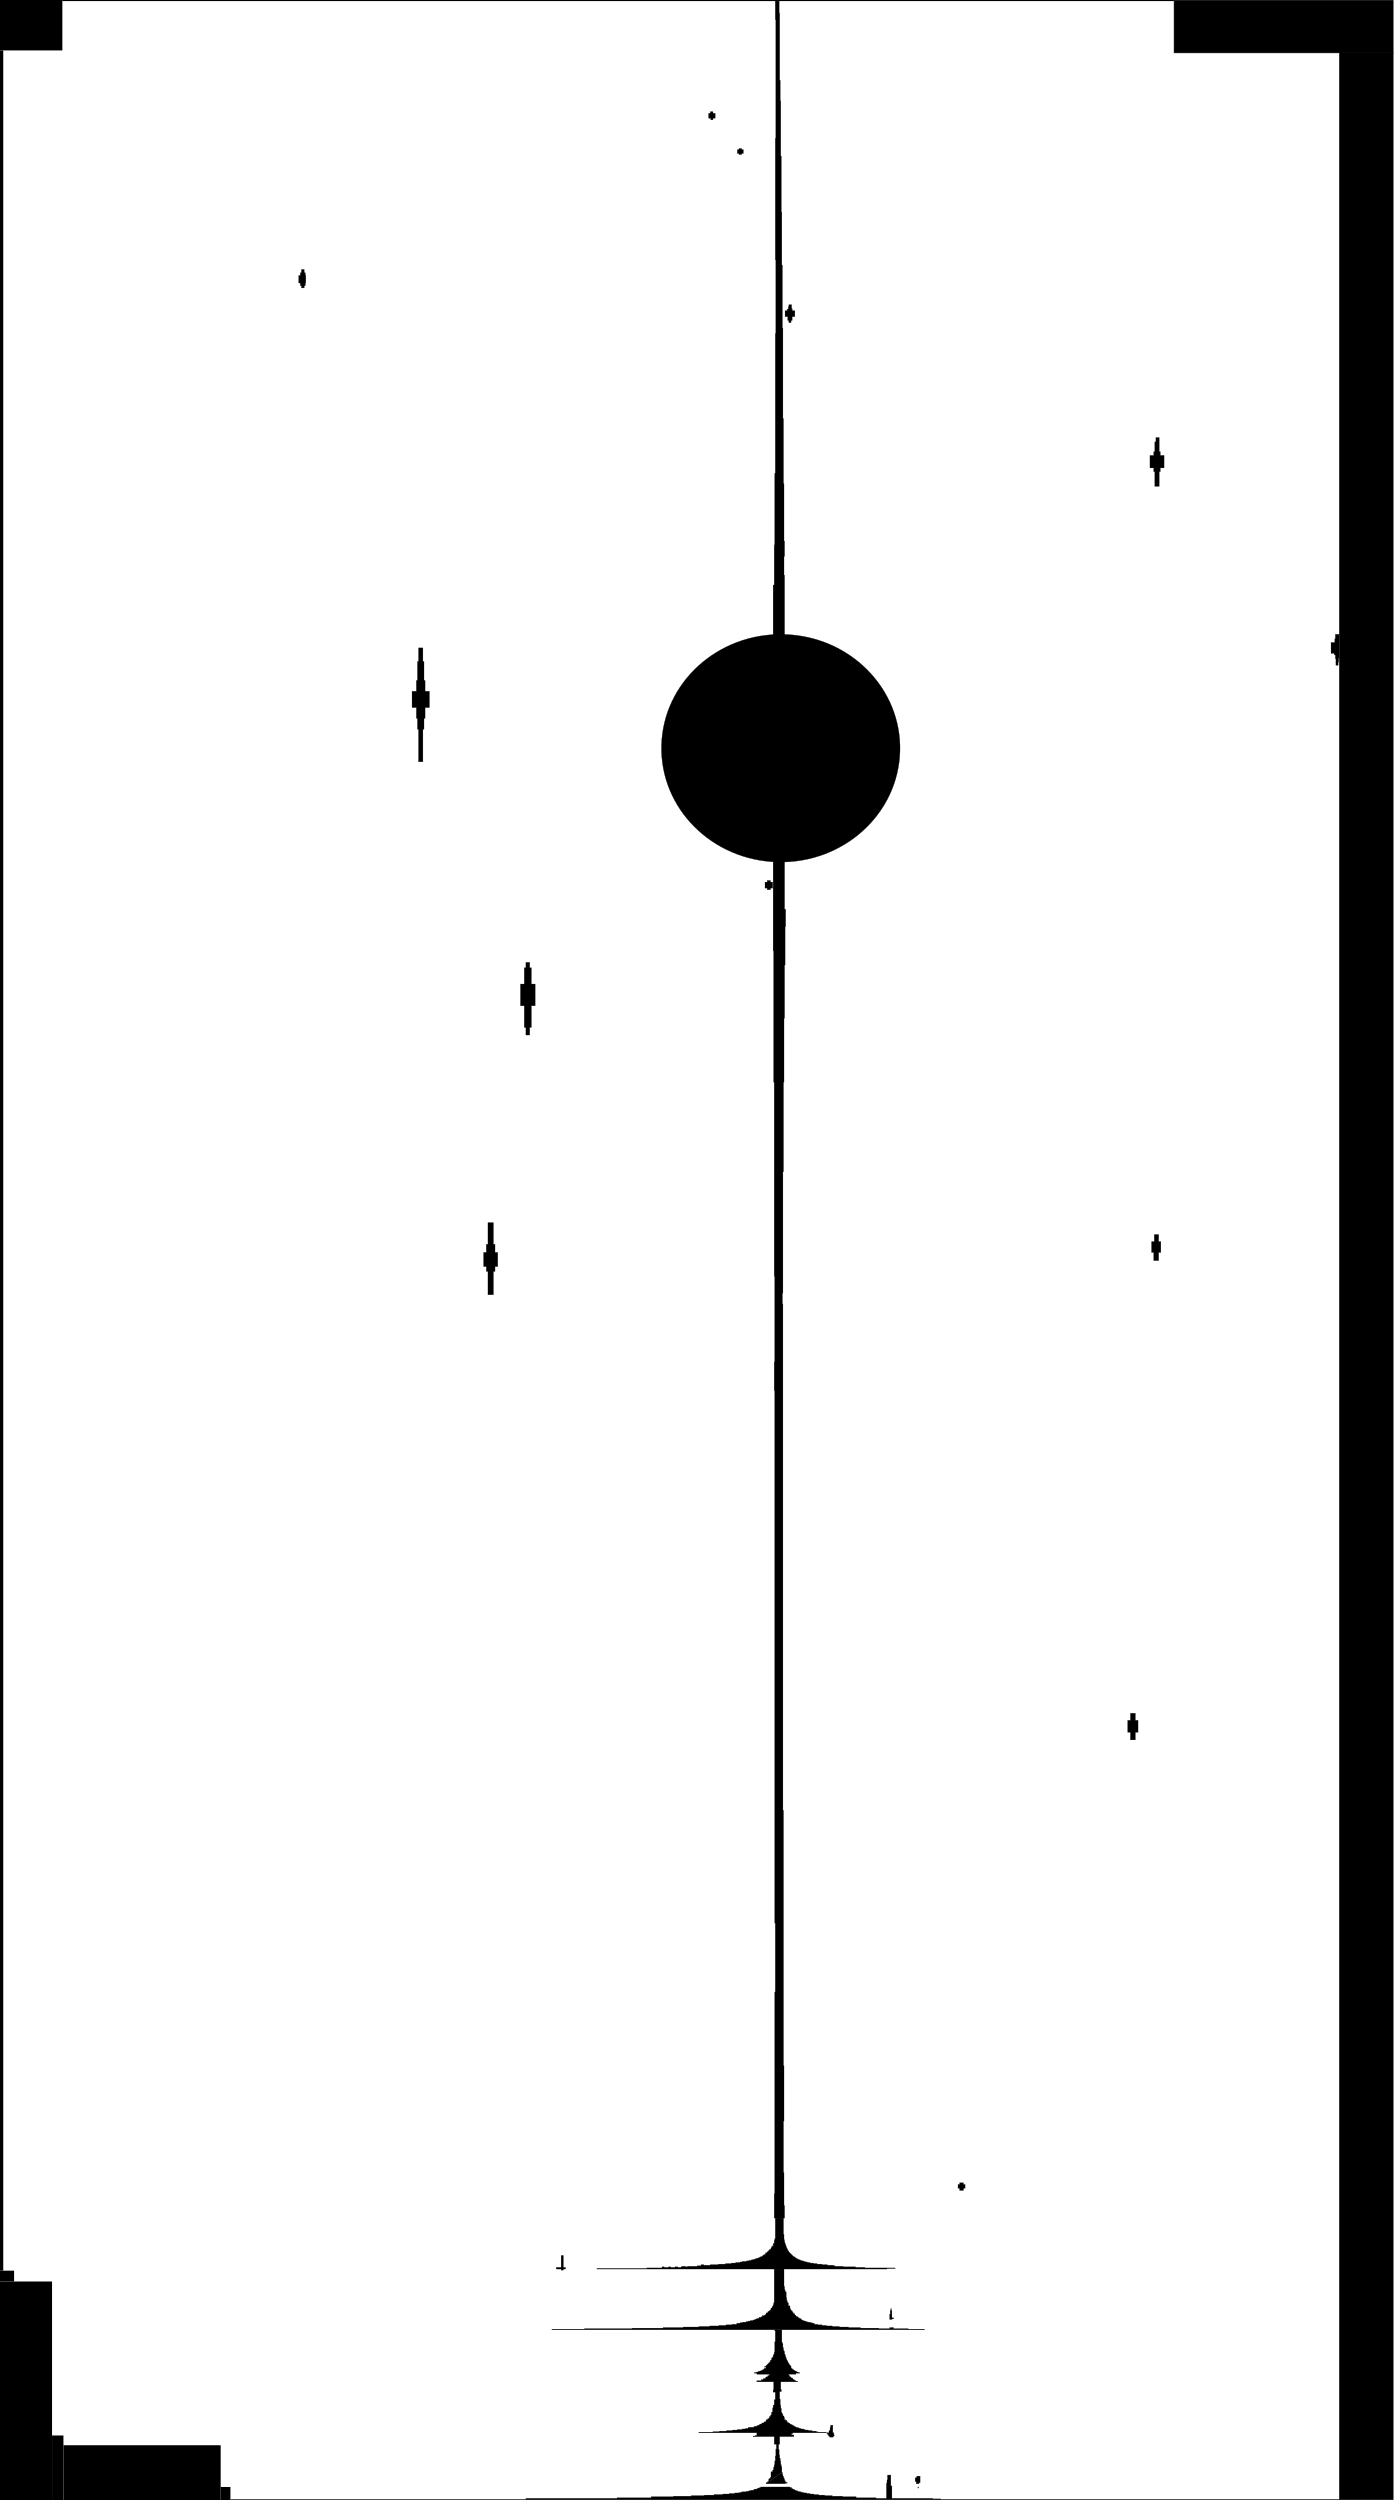
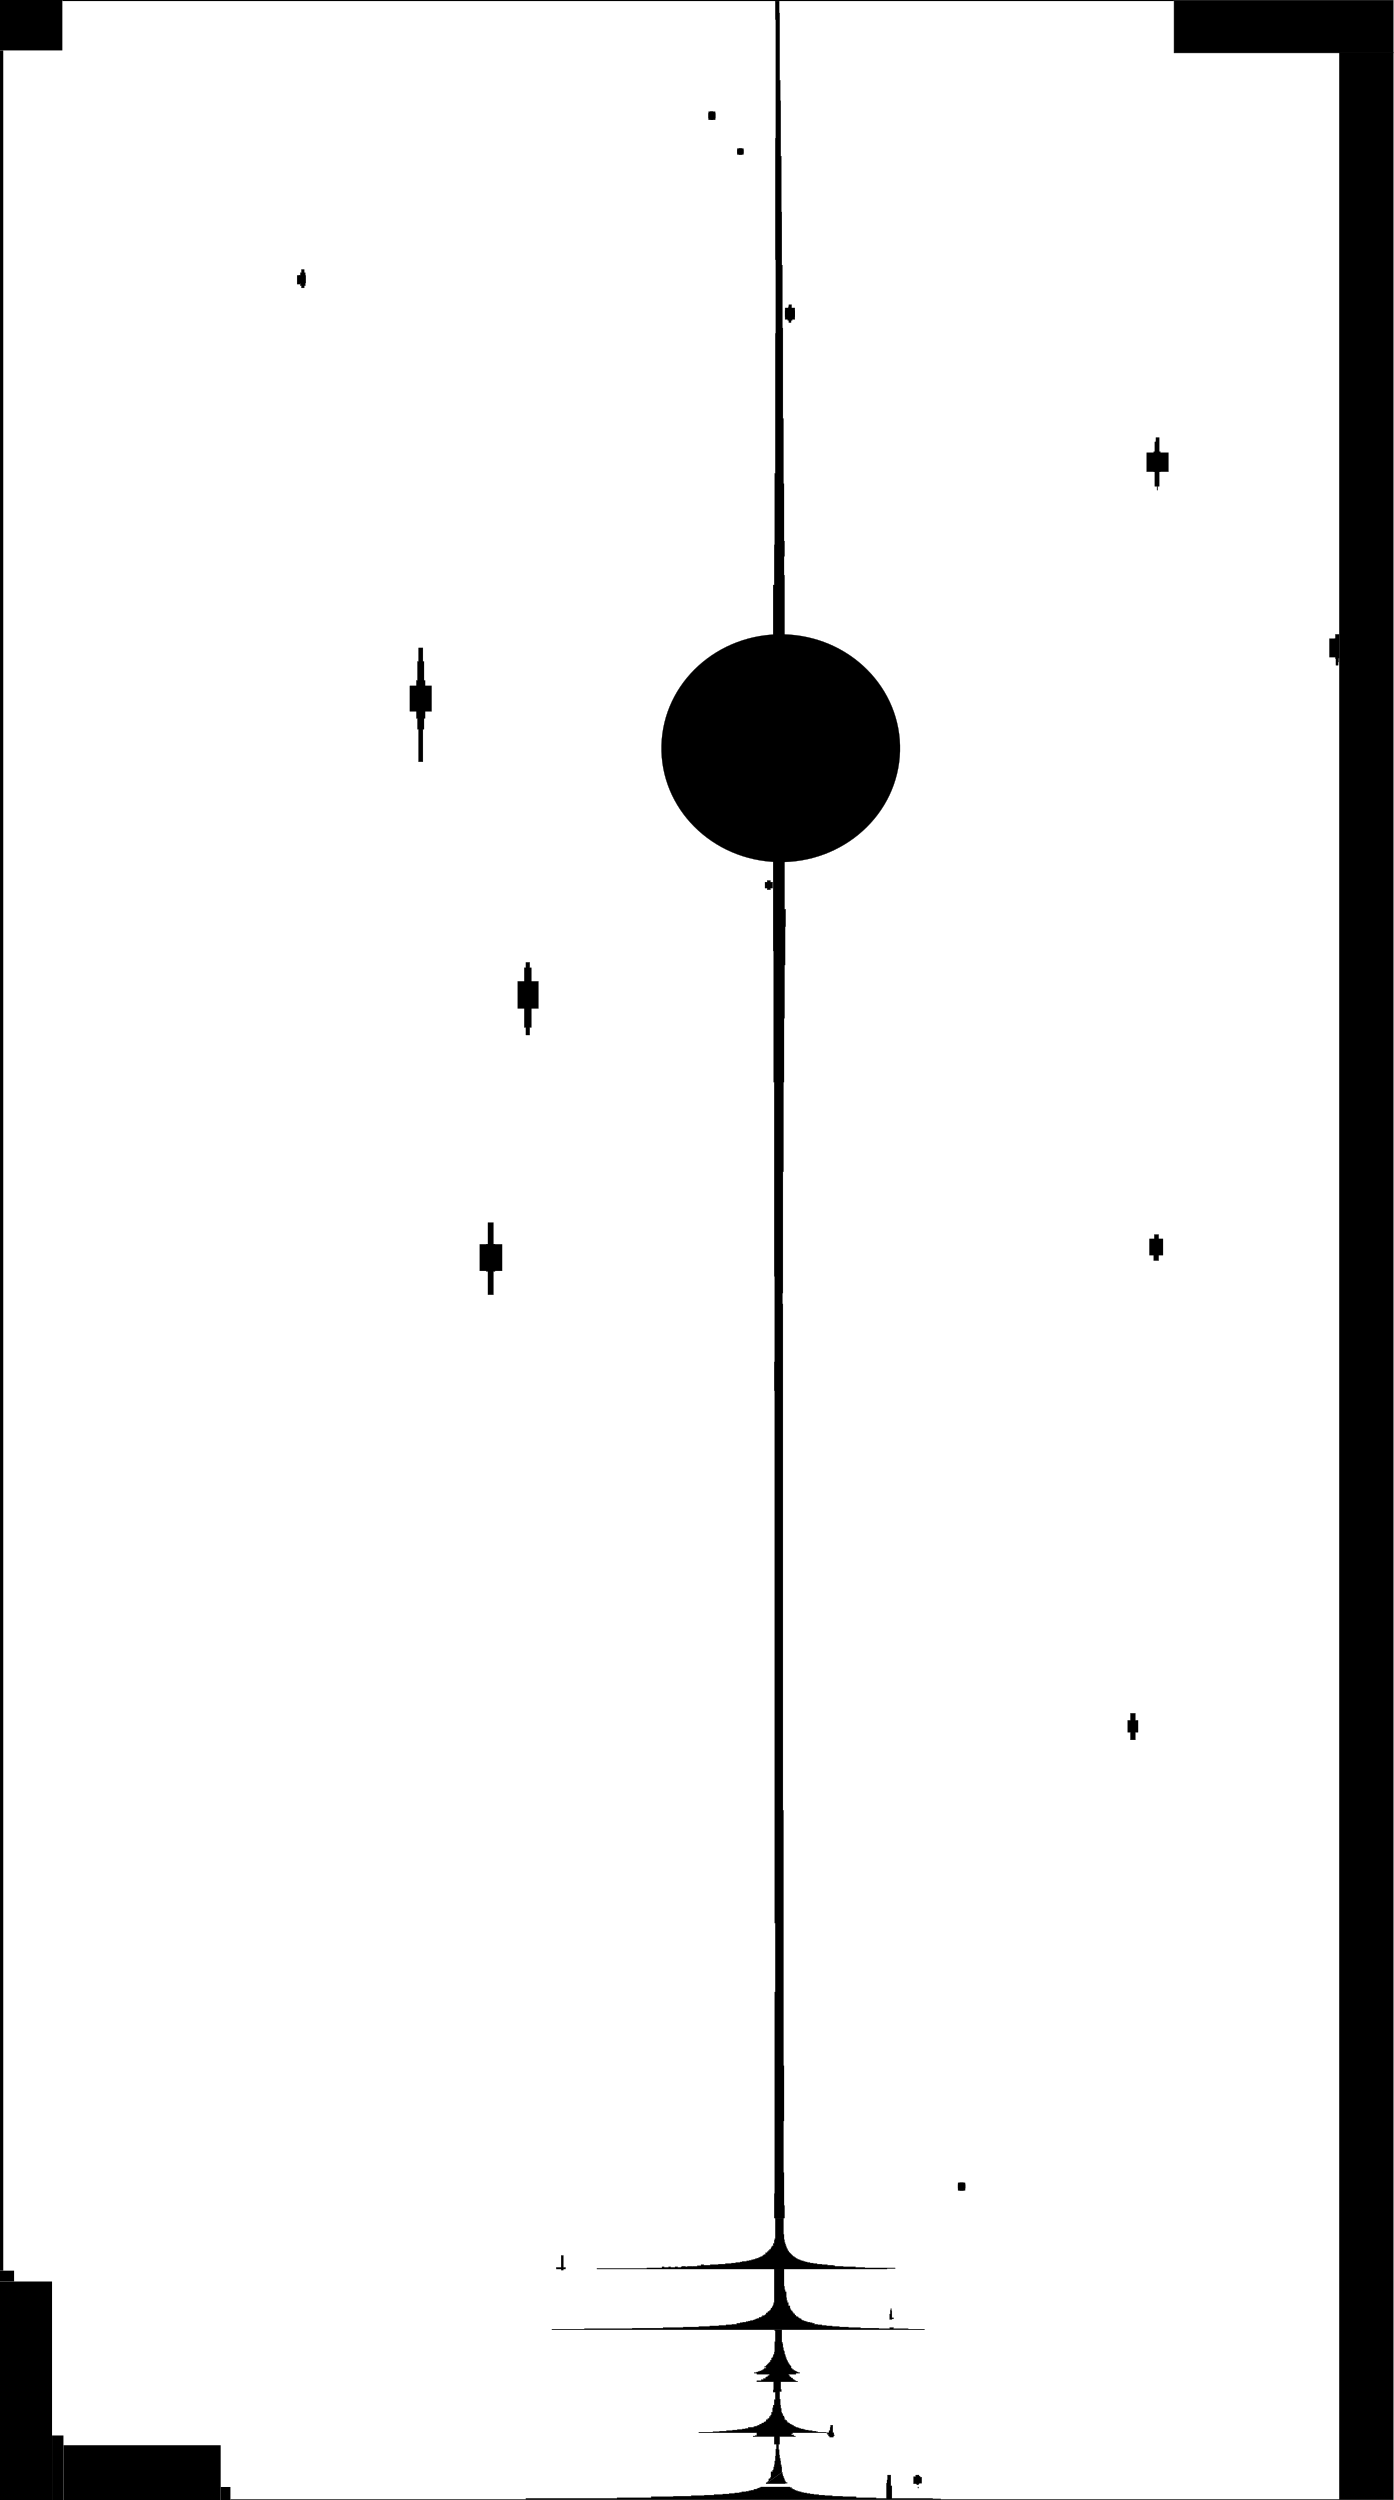
<svg xmlns="http://www.w3.org/2000/svg" version="1.1" id="svg1" width="2570" height="4611" viewBox="0 0 2570 4611" xml:space="preserve">
  <defs id="defs1" />
  <g id="layer1">
    <rect style="fill:#000000;fill-opacity:1;stroke:#000000;stroke-width:3.78" id="rect1" width="92.22" height="399.221" x="1.89" y="4209.89" ry="0" />
    <rect style="fill:#000000;fill-opacity:1;stroke:#000000;stroke-width:3.78" id="rect2" width="17.22" height="115.221" x="97.89" y="4493.89" />
    <rect style="fill:#000000;fill-opacity:1;stroke:#000000;stroke-width:3.78" id="rect3" width="286.22" height="97.22" x="118.89" y="4511.89" />
    <rect style="fill:#000000;fill-opacity:1;stroke:#000000;stroke-width:3.78" id="rect4" width="14.22" height="20.221" x="408.89" y="4588.89" />
    <rect style="fill:#000000;fill-opacity:1;stroke:#000000;stroke-width:3.78" id="rect5" width="22.22" height="16.221" x="1.89" y="4189.89" />
    <rect style="fill:#000000;fill-opacity:1;stroke:#000000;stroke-width:3.78" id="rect6" width="2.211" height="4091.22" x="1.899" y="94.89" />
    <rect style="fill:#000000;fill-opacity:1;stroke:#000000;stroke-width:3.78;stroke-dasharray:none" id="rect7" width="111.22" height="89.22" x="1.89" y="1.89" />
    <rect style="fill:#000000;fill-opacity:1;stroke:#000000;stroke-width:1;stroke-dasharray:none" id="rect8" width="2048.999" height="1" x="115.5" y="0.5" />
    <rect style="fill:#000000;fill-opacity:1;stroke:#000000;stroke-width:1;stroke-dasharray:none" id="rect9" width="404" height="97" x="2165.5" y="0.5" />
    <rect style="fill:#000000;fill-opacity:1;stroke:#000000;stroke-width:1;stroke-dasharray:none" id="rect10" width="99" height="4513.5" x="2470.5" y="97" />
    <rect style="fill:#000000;fill-opacity:1;stroke:#000000;stroke-width:0.5;stroke-dasharray:none" id="rect11" width="2044.5" height="0.5" x="425.25" y="4610.25" />
    <path style="fill:#000000;fill-opacity:1;stroke:#000000;stroke-width:0.5;stroke-dasharray:none" d="m 970,4610 v -2 h 168 v -1 h 63 v -2 h 41 v -1 h 33 v -1 h 24 v -1 h 18 v -1 h 16 v -1 h 12 v -1 h 10 v -1 h 9 v -1 h 4 v -1 h 8 v -1 h 5 v -1 h 4 v -1 h 5 v -1 h 1 v -1 h 5 v -1 h 2 v -1 h 3 v -1 h 2 v -1 h 54 v 1 h 3 v 2 h 2 v 1 h 2 v 1 h 2 v 1 h 2 v 1 h 3 v 1 h 3 v 1 h 4 v 1 h 4 v 1 h 6 v 1 h 6 v 1 h 7 v 1 h 9 v 1 h 11 v 1 h 14 v 1 h 19 v 1 h 25 v 2 h 37 v 1 h 19 v -28 h 1 v -6 h 1 v -9 h 6 v 20 h 2 v 23 h 75 v 1 h 15 v 1 0 z" id="path14" />
    <path style="fill:#000000;fill-opacity:1;stroke:#000000;stroke-width:0.5;stroke-dasharray:none" d="m 1413,4581 v -2 h 2 v -1 h 1 v -1 h 1 v -1 h 1 v -4 h 2 v -1 h 1 v -2 h 1 v -10 h 3 v -3 h 1 v -1 h 1 v -5 h 1 v -4 h 1 v -7 h 1 v -9 h 1 v -13 h 1 v -9 h 4 v 10 h 1 v 10 h 1 v 6 h 1 v 5 h 1 v 7 h 1 v 4 0 h 1 v 10" id="path15" />
    <path style="fill:#000000;fill-opacity:1;stroke:#000000;stroke-width:0.5;stroke-dasharray:none" d="m 1442,4560 h 1 v 4 h 1 v 3 h 1 v 3 h 1 v 2 h 1 v 3 h 1 v 2 h 1 v 1 h 1 v 1 h 2 v 1 h -4 v 1 h -35 v 0 z" id="path16" />
    <path style="fill:#000000;fill-opacity:1;stroke:#000000;stroke-width:0.5;stroke-dasharray:none" d="m 1428,4508 v -14 h -39 v -1 h 4 v -1 h 3 v -5 h -107 v -1 h 26 v -1 h 12 v -1 h 13 v -1 h 11 v -1 h 9 v -1 h 9 v -1 h 6 v -1 h 5 v -2 h 10 v -1 h 2 v -1 h 4 v -1 h 2 v -1 h 3 v -2 h 4 v -2 h 4 v -2 h 3 v -1 h 1 v -3 h 3 v -2 h 2 v -1 h 1 v -3 h 2 v -2 h 1 v -1 h 1 v -5 h 2 v -8 0 h 1 v -5 h 2 v -10 h 2 v -14 h -4 v -4 h 0.579 0.421 v -15 h -31 v -2 h 8 v -2 h 4 v -2 h 4 v -2 h 1 v -1 h 3 v -2 h 2 v -1 h 1 v -2 h -23 v -2 h -5 v -1 h 4 v -1 h 3 v -1 h 3 v -1 h 3 v -1 h 2 v -1 h 2 v -1 h 1 v -1 h 1 v -1 h 3 v -2 h -3 v -1 h 2 v -1 h 1 v -1 h 1 v -1 h 1 v -1 h 1 v -1 h 1 v -1 h 1 v -1 h 1 v -1 h 1 v -1 h 1 v -3 h 2 v -4 h 2 v -2 h 1 v -3 h 1 v -2 h 1 v -4 h 1 v -19 h 1 v -20 h -1 v -2 h 13 v 23 h 1 v 3 h 1 v 7 h 1 v 5 h 1 v 2 h 1 v 5 h 1 v 3 h 1 v 3 h 1 v 3 h 1 v 2 0 h 1 v 2 h 1 v 2 h 1 v 2 h 1 v 1 h 1 v 2 h 1 v 1 h 1 v 1 h 1 v 4 h 2 v 2 h 2 v 1 h 1 v 1 h 2 v 1 h 2 v 1 h 2 v 1 h 2 v 1 h 3 v 1 h -7 v 2 h -14 v 1 h 1 v 1 h 1 v 2 h 1 v 1 h 2 v 2 h 3 v 2 h 1 v 1 h 2 v 1 h 1 v 1 h 2 v 1 h 3 v 1 h -31 v 14 h 1 v 4 h -3 v 14 h 1 v 11 h 1 v 6 h 1 v 7 h 1 v 2 h 1 v 2 h 1 v 3 h 2 v 3 h 1 v 4 h 2 v 1 h 2 v 2 h 1 v 2 h 2 v 1 h 2 v 1 h 1 v 1 h 2 v 1 h 2 v 1 h 2 v 1 h 1 v 1 h 2 v 1 h 2 v 1 h 3 v 1 h 3 v 1 h 3 v 1 h 5 v 1 h 3 v 1 h 6 v 1 h 7 v 1 h 7 v 1 h 3 v 1 h 16 v 1 h -62 v 1 h -1 v 1 h -2 v 1 h 1 v 1 h 4 v 3 h -26 v 14 z" id="path17" />
    <path style="fill:#000000;fill-opacity:1;stroke:#000000;stroke-width:0.5;stroke-dasharray:none" d="m 1535,4473 h -3 v 4 h -1 v 6 h -2 v 4 h -4 v 1 h 1 v 2 h 2 v 3 h 2 v 2 h 7 v -2 h 1 v -1 h 1 v -1 h -1 v -4 h -2 v -14 z" id="path18" />
    <path style="fill:#000000;fill-opacity:1;stroke:#000000;stroke-width:0.5;stroke-dasharray:none" d="m 1018,4297 v -1 h 60 v -1 h 88 v -1 h 57 v -1 h 37 v -1 h 29 v -1 h 20 v -1 h 17 v -1 h 13 v -1 h 11 v -1 h 9 v -2 h 6 v -1 h 5 v -1 h 6 v -1 h 4 v -1 h 4 v -1 h 5 v -1 h 3 v -1 h 2 v -1 h 3 v -1 h 3 v -2 h 4 v -1 h 2 v -2 h 4 v -1 h 1 v -1 h 2 v -3 h 3 v -2 0 h 1 v -1 h 2 v -1 0 h 1 v -1 h 1 v -1 h 1 v -3 h 2 v -2 h 1 v -2 h 1 v -2 0 h 1 v -4 h 1 v -62 h 18 v 32 h 1 v 6 h 1 v 4 h 2 v 11 h 1 v 5 h 1 v 4 h 2 v 6 h 3 v 5 h 1 v 2 h 1 v 2 h 2 v 2 h 1 v 1 h 1 v 2 h 2 v 1 h 1 v 2 h 2 v 2 h 1 v 1 h 3 v 2 h 2 v 1 h 2 v 1 h 2 v 2 h 2 v 1 h 3 v 1 h 3 v 1 h 3 v 1 h 5 v 1 h 4 v 1 h 4 v 2 h 6 v 1 h 8 v 1 h 8 v 1 h 11 v 1 h 13 v 1 h 17 v 1 h 22 v 1 h 34 v 1 h 20 v -2 h 7 v 2 h 27 v 1 h 30 v 1 z" id="path19" />
    <path style="fill:#000000;fill-opacity:1;stroke:#000000;stroke-width:0.5;stroke-dasharray:none" d="m 1641,4278 v -10 h 1 v -7 h 1 v -3 h 1 v 4 h 1 v 13 h 3 v 2 h -3 v 1 z" id="path20" />
    <path style="fill:#000000;fill-opacity:1;stroke:#000000;stroke-width:0.5;stroke-dasharray:none" d="m 1035,4187 v -2 h -9 v -3 h 9 v -22 h 4 v 22 h 4 v 3 h -4 v 2 z" id="path21" />
    <path style="fill:#000000;fill-opacity:1;stroke:#000000;stroke-width:0.5;stroke-dasharray:none" d="m 1101,4185 v -1 h 92 v -1 h 28 v -2 h 4 v 1 h 7 1 v -1 h 4 v 1 h 8 v -1 h 5 v 1 h 6 v -1 h 2 v -1 h 6 v 1 h 4 v -1 h 9 v 1 h 1 v -1 h 8 v -1 h 7 v -2 h 5 v 1 h 12 v -1 h 15 v -1 h 13 v -1 h 11 v -1 h 8 v -1 h 8 v -1 h 4 v -1 h 8 v -1 h 5 v -1 h 4 v -1 h 4 v -1 h 3 v -1 h 3 v -1 h 3 v -1 h 2 v -1 h 2 v -1 h 3 v -1 h 1 v -1 h 1 v -1 h 2 v -1 h 2 v -3 h 3 v -2 h 2 v -2 h 2 v -2 h 2 v -1 h 1 v -2 h 1 v -2 h 1 v -1 h 1 v -1 h 2 v -1 h -1 v -3 h 2 v -6 h 1 v -3 h 1 v -38 h 15 v 30 h 1 v 10 h 1 v 5 h 1 v 3 h 1 v 3 h 1 v 3 h 1 v 2 h 1 v 2 h 1 v 2 h 1 v 1 h 1 v 2 h 1 v 1 h 1 v 1 h 1 v 1 h 1 v 1 h 1 v 1 h 1 v 1 h 1 v 1 h 1 v 1 h 2 v 1 h 1 v 1 h 2 v 1 h 1 v 1 h 2 v 1 h 2 v 1 h 3 v 1 h 2 v 1 h 4 v 1 h 3 v 1 h 4 v 1 h 5 v 1 h 6 v 1 h 7 v 1 h 9 v 1 h 10 v 1 h 11 v 1 h 3 v 1 h 15 v 1 h 23 v 1 h 17 v 1 h 56 v 1 h -15 v 1 z" id="path22" />
    <path style="fill:#000000;fill-opacity:1;stroke:#000000;stroke-width:0.5;stroke-dasharray:none" d="m 1428,4091 v -45 h 1 v -372 h 1 v -127 h -1 v -982 h -1 v -53 h 1 v -158 h -1 v -358 h -1 v -242 h -1 v -675 h 2 v -74 h 1 V 873 h 1 V 615 h 1 V 479 h -1 V 255 h 1 V 36 h -1 V 2 h 7 v 22 h 1 v 124 h 1 v 38 h 1 v 102 h 1 v 103 h 1 v 98 h 1 v 116 h 1 v 167 h 1 v 120 h 1 v 106 h 1 v 28 h -1 v 35 h 1 v 616 h 2 v 32 h -1 v 71 h -1 v 98 h -1 v 118 h -1 v 165 h -1 v 224 h -1 v 20 h 1 v 934 h 1 v 471 h 1 v 102 h -1 v 95 h 1 v 61 h 1 v 23 z" id="path23" />
    <path style="fill:#000000;fill-opacity:1;stroke:#000000;stroke-width:0.5;stroke-dasharray:none" id="path24" d="m 1445.763,1170.072 a 220,210 0 0 1 214.165,215.311 220,210 0 0 1 -225.444,204.551 220,210 0 0 1 -214.417,-215.082 220,210 0 0 1 225.204,-204.791" />
    <path style="fill:#000000;stroke:#000000;stroke-width:0.5" d="m 1691,4567 v 3 h -3 v 7 h 2 v 4 h 5 v -2 h 2 v -12 z" id="path2" />
    <path style="fill:#000000;stroke:#000000;stroke-width:0.5" d="m 1693,4587 v 2 h 1 v -2 z" id="path3" />
    <path style="fill:#000000;stroke:#000000;stroke-width:0.5" d="m 1770,4026 v 3 h -3 v 7 h 3 v 4 h 7 v -4 h 3 v -7 h -3 v -3 z" id="path4" />
    <path style="fill:#000000;stroke:#000000;stroke-width:0.5" d="m 2085,3160 v 13 h -5 v 22 h 5 v 14 h 9 v -14 h 5 v -22 h -5 v -13 z" id="path5" />
    <path style="fill:#000000;stroke:#000000;stroke-width:0.5" d="m 2129,2277 v 13 h -5 v 20 h 4 v 15 h 9 v -15 h 4 v -20 h -4 v -13 z" id="path6" />
    <path style="fill:#000000;stroke:#000000;stroke-width:0.5" d="m 900,2255 v 40 h -3 v 15 h -5 v 26 h 5 v 9 h 3 v 43 h 10 v -43 h 3 v -9 h 5 v -26 h -5 v -15 h -3 v -40 z" id="path7" />
    <path style="fill:#000000;stroke:#000000;stroke-width:0.5" d="m 970,1775 v 10 h -3 v 30 h -7 v 40 h 7 v 40 h 3 v 14 h 7 v -14 h 3 v -40 h 7 v -40 h -7 v -30 h -3 v -10 z" id="path8" />
    <path style="fill:#000000;stroke:#000000;stroke-width:0.5" d="m 772,1195 v 25 h -2 v 35 h -2 v 20 h -8 v 30 h 8 v 20 h 2 v 20 h 2 v 60 h 8 v -60 h 2 v -20 h 2 v -20 h 8 v -30 h -8 v -20 h -2 v -35 h -2 v -25 z" id="path9" />
    <path style="fill:#000000;stroke:#000000;stroke-width:0.5" d="m 1415,1624 v 3 h -4 v 11 h 4 v 3 h 6 v -3 h 4 v -11 h -4 v -3 z" id="path10" />
    <path style="fill:#000000;stroke:#000000;stroke-width:0.5" d="m 556,497 v 6 h -2 v 5 h -3 v 14 h 3 v 5 h 2 v 4 h 5 v -4 h 2 v -5 h 1 v -14 h -1 v -5 h -2 v -6 z" id="path11" />
    <path style="fill:#000000;stroke:#000000;stroke-width:0.5" d="m 1310,206 v 3 h -3 v 9 h 4 v 3 h 4 v -3 h 4 v -9 h -4 v -3 z" id="path12" />
    <path style="fill:#000000;stroke:#000000;stroke-width:0.5" d="m 1363,274 v 2 h -3 v 7 h 3 v 2 h 5 v -2 h 3 v -7 h -3 v -2 z" id="path13" />
    <path style="fill:#000000;stroke:#000000;stroke-width:0.5" d="m 1455,562 v 4 h -1 v 4 h -2 v 3 h -4 v 11 h 5 v 7 h 2 v 4 h 4 v -4 h 2 v -7 h 5 v -11 h -5 v -4 h -1 v -7 z" id="path25" />
    <path style="fill:#000000;stroke:#000000;stroke-width:0.5" d="m 2463,1170 v 8 h -1 v 7 h -7 v 20 h 6 v 3 h 2 v 7 h 1 v 12 h 4 v -6 h 1 v -7 h 1 v -44 z" id="path26" />
    <path style="fill:#000000;stroke:#000000;stroke-width:0.5" d="m 2132,807 v 8 h -2 v 18 h -2 v 7 h -7 v 23 h 7 v 7 h 2 v 27 h 8 v -27 h 2 v -7 h 7 v -23 h -7 v -7 h -2 v -26 z" id="path27" />
+     <path style="fill:#000000;stroke:#000000;stroke-width:0.5;fill-opacity:1" d="m 2134,897 v 7 h 1 v -7 z" id="path1" />
+     <path style="fill:#000000;stroke:#000000;stroke-width:0.5" d="m 551,508 h -3 v 16 h 6 v -16 z" id="path28" />
+     <path style="fill:#000000;stroke:#000000;stroke-width:0.5" d="m 1693,4567 v -2 h 1 v 2 z" id="path29" />
+     <path style="fill:#000000;stroke:#000000;stroke-width:0.5" d="m 1697,4569 h 3 v 11 h -5 v -11 z" id="path30" />
+     <path style="fill:#000000;stroke:#000000;stroke-width:0.5" d="m 1691,4581 v 2 h 3 v -2 z" id="path31" />
+     <path style="fill:#000000;stroke:#000000;stroke-width:0.5" d="m 1695,4565 h -6 v 3 h -4 v 13 h 10 z" id="path32" />
+     <path style="fill:#000000;stroke:#000000;stroke-width:0.5" d="m 1767,4026 v 14 h 13 v -14 z" id="path33" />
+     <path style="fill:#000000;stroke:#000000;stroke-width:0.5" d="m 2120,2285 v 30 h 25 v -30 z" id="path34" />
+     <path style="fill:#000000;stroke:#000000;stroke-width:0.5" d="m 2115,835 v 35 h 40 v -35 z" id="path35" />
+     <path style="fill:#000000;stroke:#000000;stroke-width:0.5" d="m 885,2295 v 49 h 41 v -49 z" id="path36" />
+     <path style="fill:#000000;stroke:#000000;stroke-width:0.5" d="m 955,1810 v 50 h 38 v -50 z" id="path37" />
+     <path style="fill:#000000;stroke:#000000;stroke-width:0.5" d="m 756,1265 v 47 h 40 v -47 z" id="path38" />
+     <path style="fill:#000000;stroke:#000000;stroke-width:0.5" d="m 1360,274 v 11 h 11 v -11 z" id="path39" />
+     <path style="fill:#000000;stroke:#000000;stroke-width:0.5" d="m 1448,568 v 21 h 18 v -21 z" id="path40" />
+     <path style="fill:#000000;stroke:#000000;stroke-width:0.5" d="m 1307,206 v 15 h 12 v -15 z" id="path41" />
+     <path style="fill:#000000;stroke:#000000;stroke-width:0.5" d="m 2461,1178 h -9 v 34 h 12 v -34 z" id="path42" />
+     <path style="fill:#000000;stroke:#000000;stroke-width:0.5" d="m 1464,4493 h 3 v 1 h -3 z" id="path43" />
  </g>
</svg>
